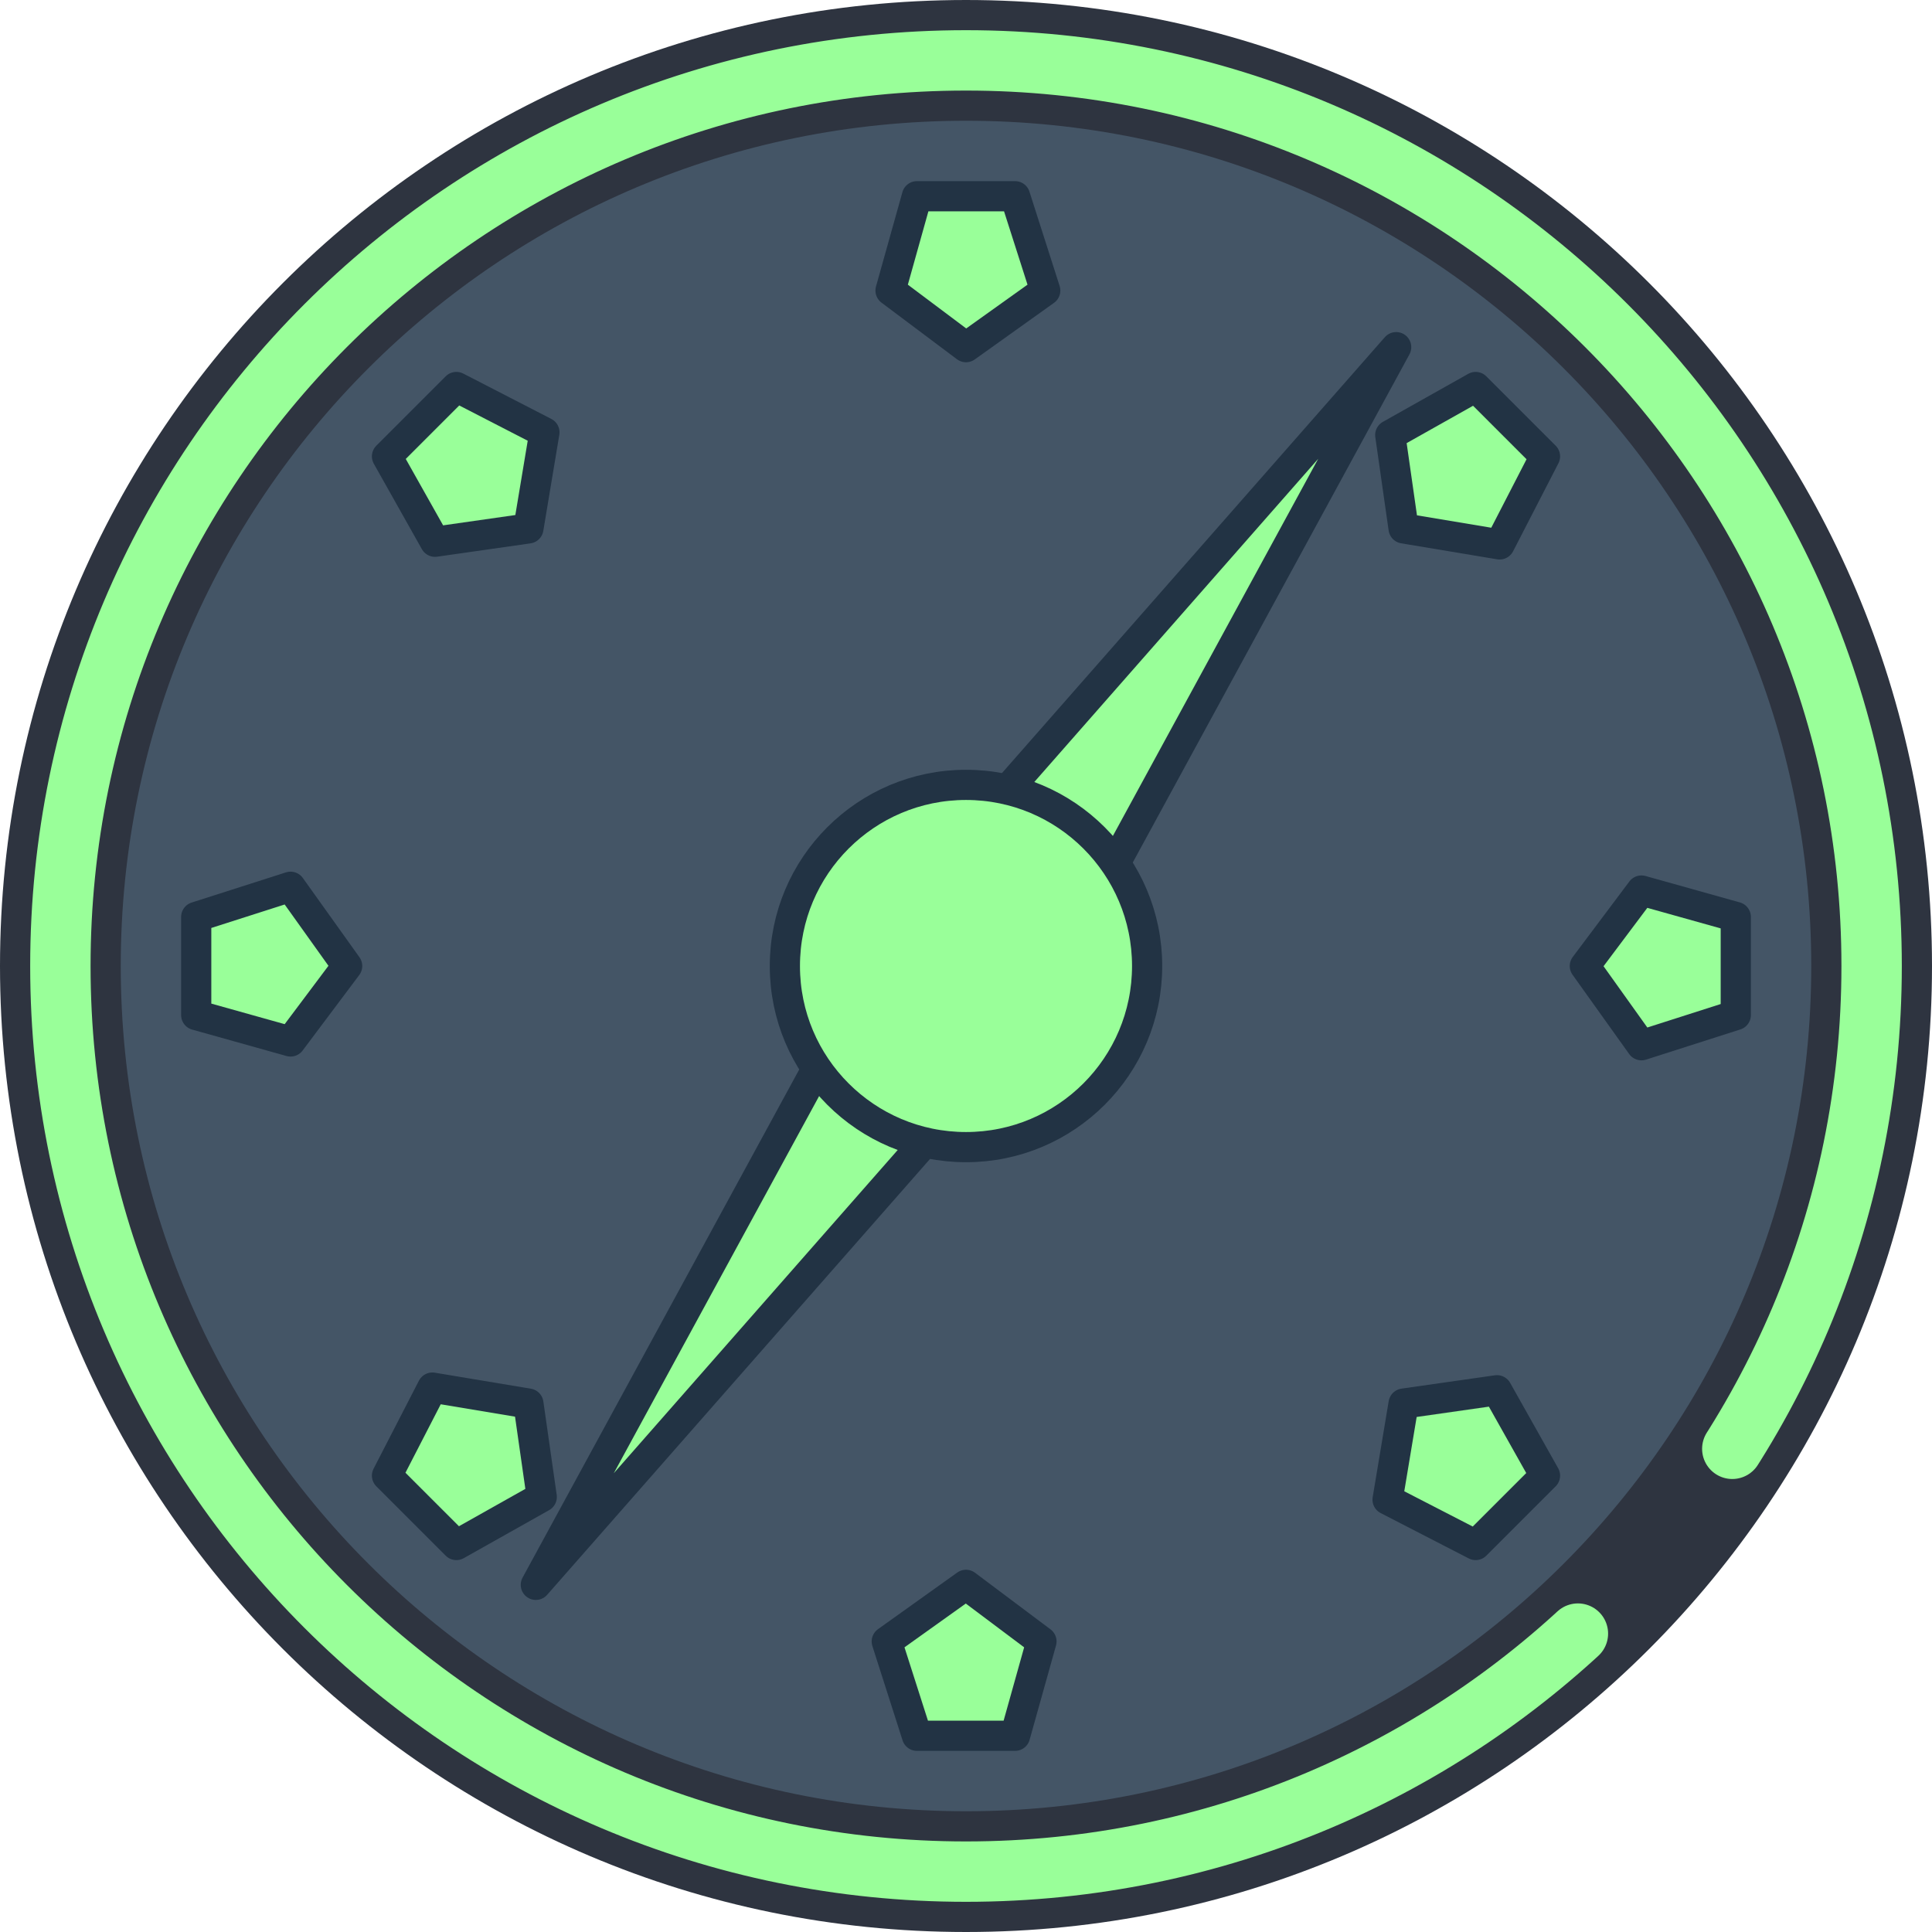
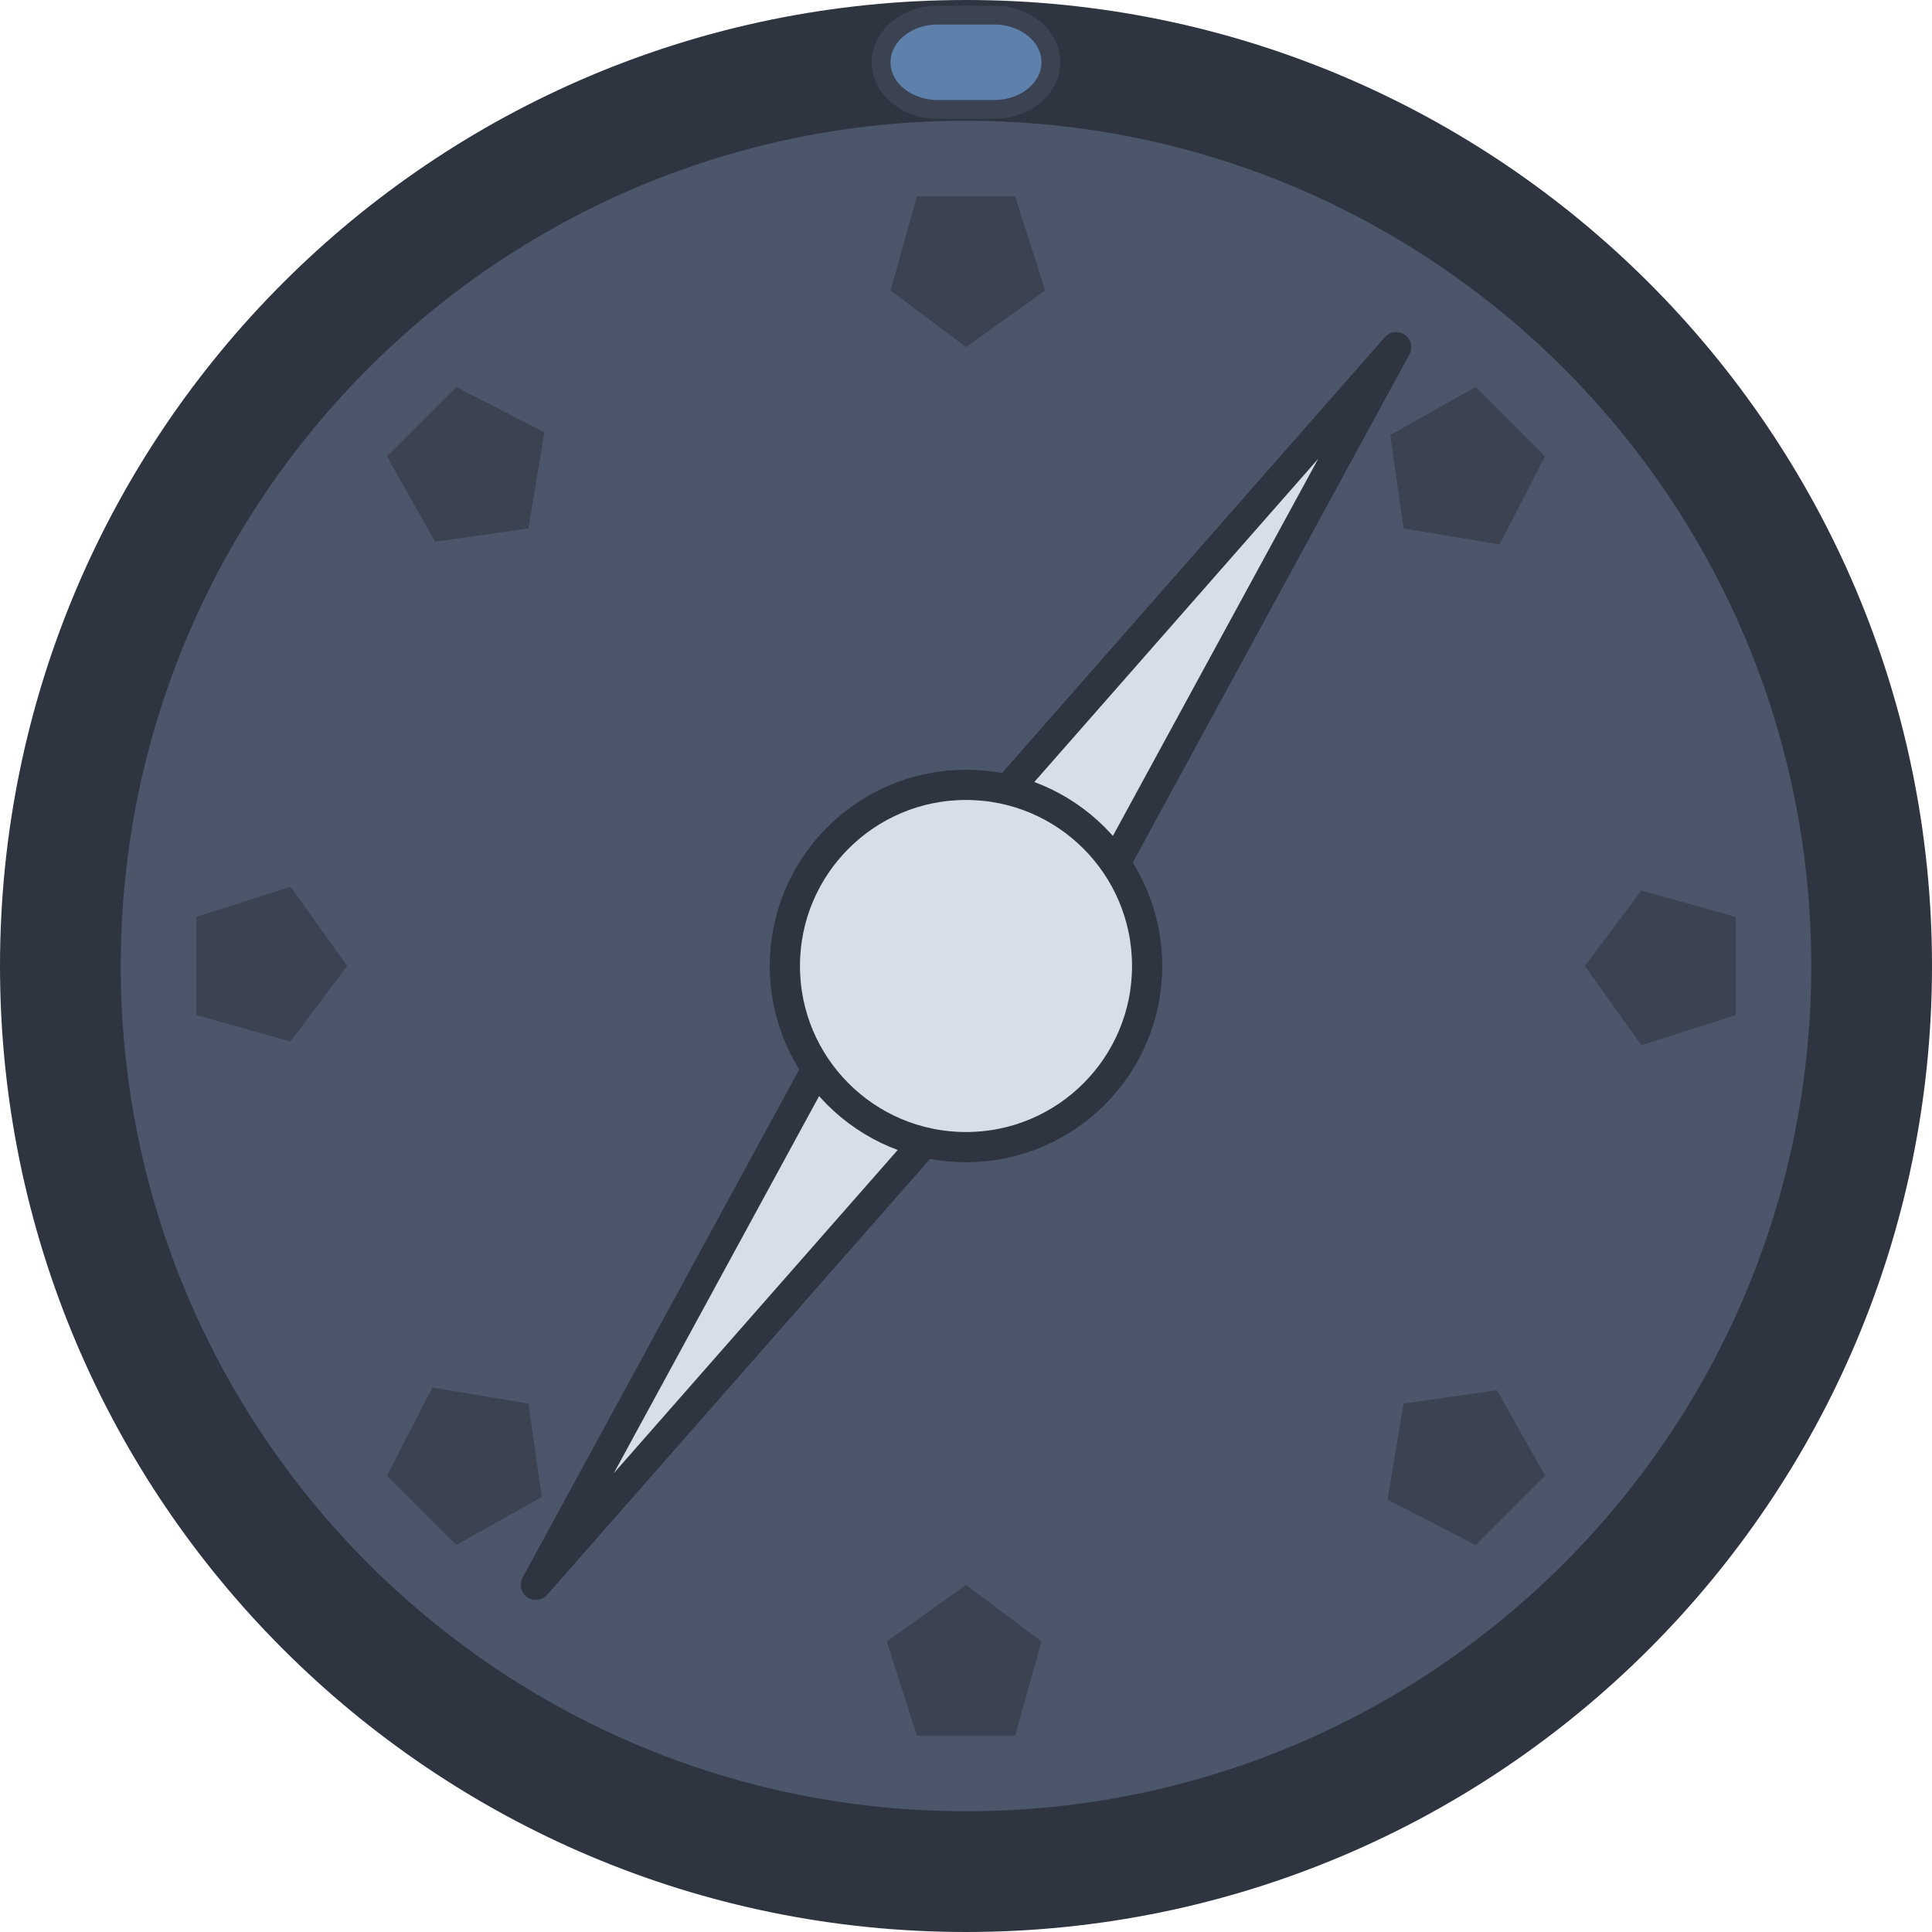
<svg xmlns="http://www.w3.org/2000/svg" xmlns:xlink="http://www.w3.org/1999/xlink" width="1024" height="1024" viewBox="0 0 1024 1024">
-   <circle id="background" fill="#445566" cx="512" cy="512" r="480" stroke="#2e3440" stroke-width="64" />
-   <path fill="none" stroke="#99FF99" stroke-width="32" stroke-linecap="round" stroke-dasharray="2048, 128" stroke-dashoffset="1024" d="M 512 32 a 480 480 0 0 1 0 960 a 480 480 0 0 1 0 -960" />
-   <g id="particle" fill="#99FF99" stroke="#223344" stroke-width="16" stroke-linejoin="round">
+   <circle id="background" fill="#4c566a" cx="512" cy="512" r="480" stroke="#2e3440" stroke-width="64" />
+   <rect id="badge" fill="#5e81ac" x="467" y="8" width="90" height="50" rx="30" ry="30" stroke="#3b4252" stroke-width="10" />
+   <g id="particle" fill="#3b4252">
    <defs>
      <polygon id="pentagon" points="0,-328 42,-358 26,-408 -26,-408 -40,-358" />
    </defs>
    <use xlink:href="#pentagon" x="512" y="512" />
    <use xlink:href="#pentagon" x="512" y="512" transform="rotate(45,512,512)" />
    <use xlink:href="#pentagon" x="512" y="512" transform="rotate(90,512,512)" />
    <use xlink:href="#pentagon" x="512" y="512" transform="rotate(135,512,512)" />
    <use xlink:href="#pentagon" x="512" y="512" transform="rotate(180,512,512)" />
    <use xlink:href="#pentagon" x="512" y="512" transform="rotate(225,512,512)" />
    <use xlink:href="#pentagon" x="512" y="512" transform="rotate(270,512,512)" />
    <use xlink:href="#pentagon" x="512" y="512" transform="rotate(315,512,512)" />
  </g>
-   <g id="needle" fill="#99FF99" stroke="#223344" stroke-width="16" stroke-linejoin="round">
+   <g id="needle" fill="#d8dee9" stroke="#2e3440" stroke-width="16" stroke-linejoin="round">
    <polygon id="needle-point" points="740,184 480,480 284,840 544,544" />
    <circle id="needle-center" cx="512" cy="512" r="96" />
  </g>
</svg>
